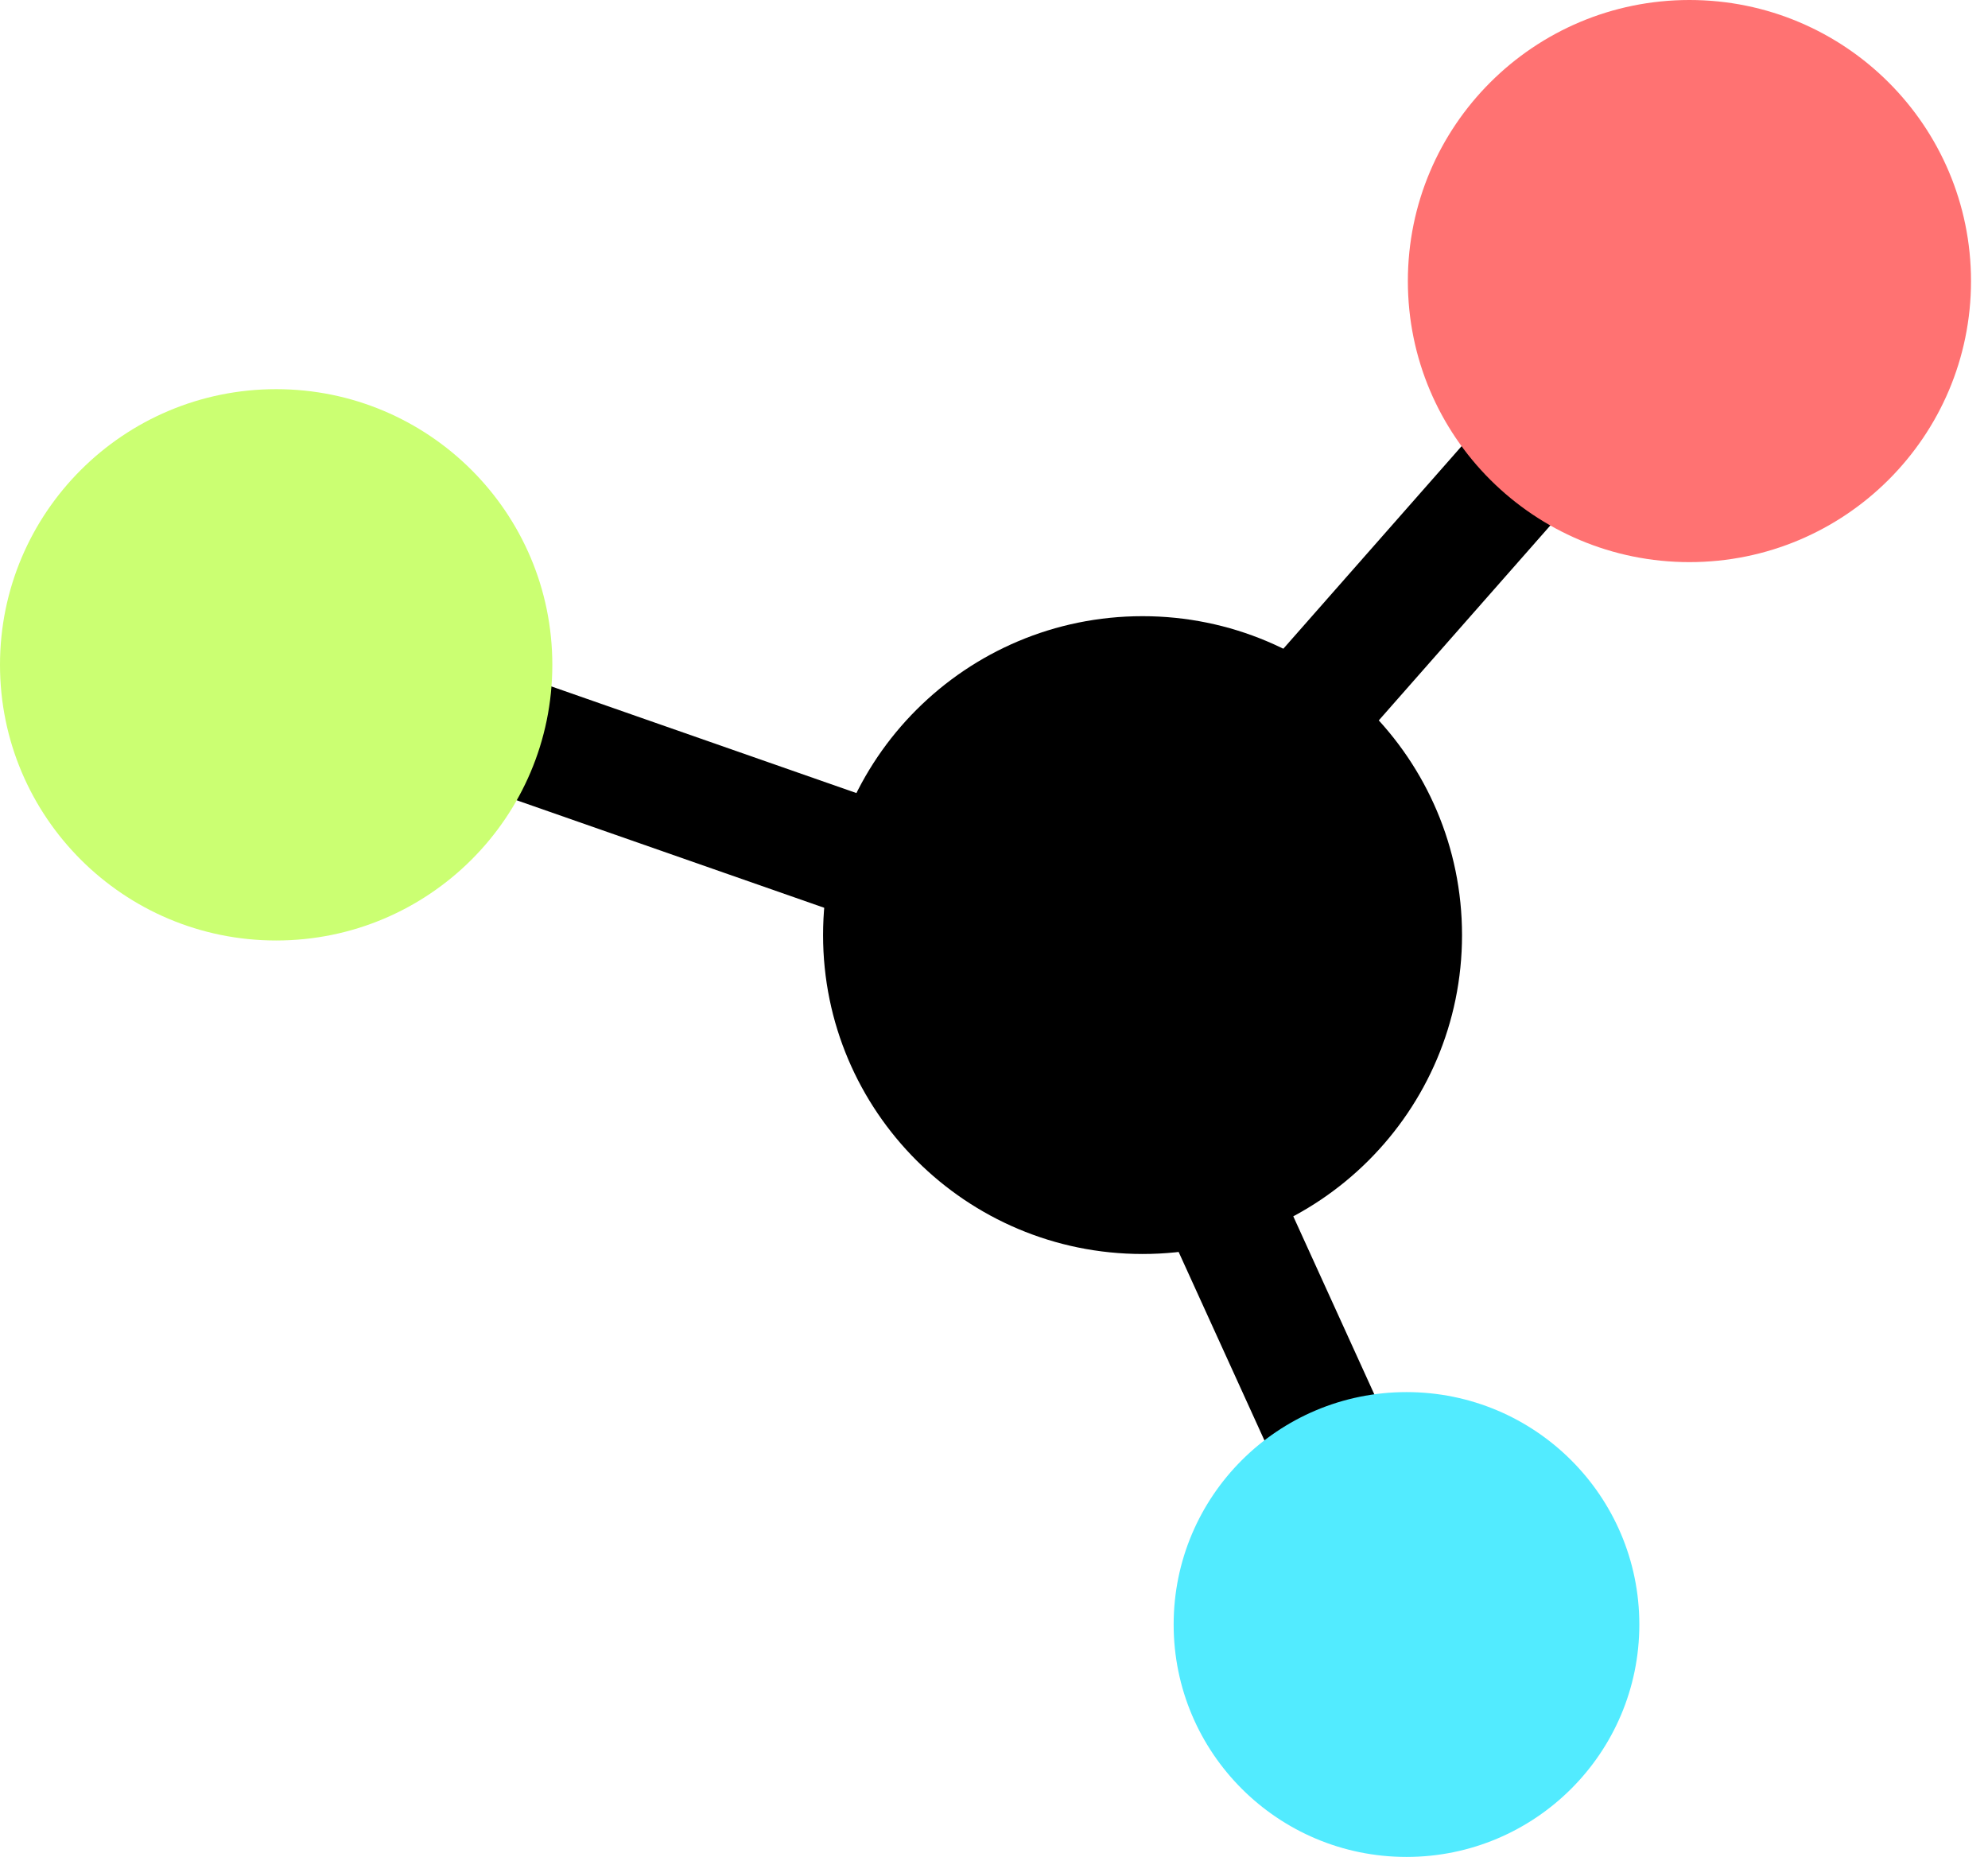
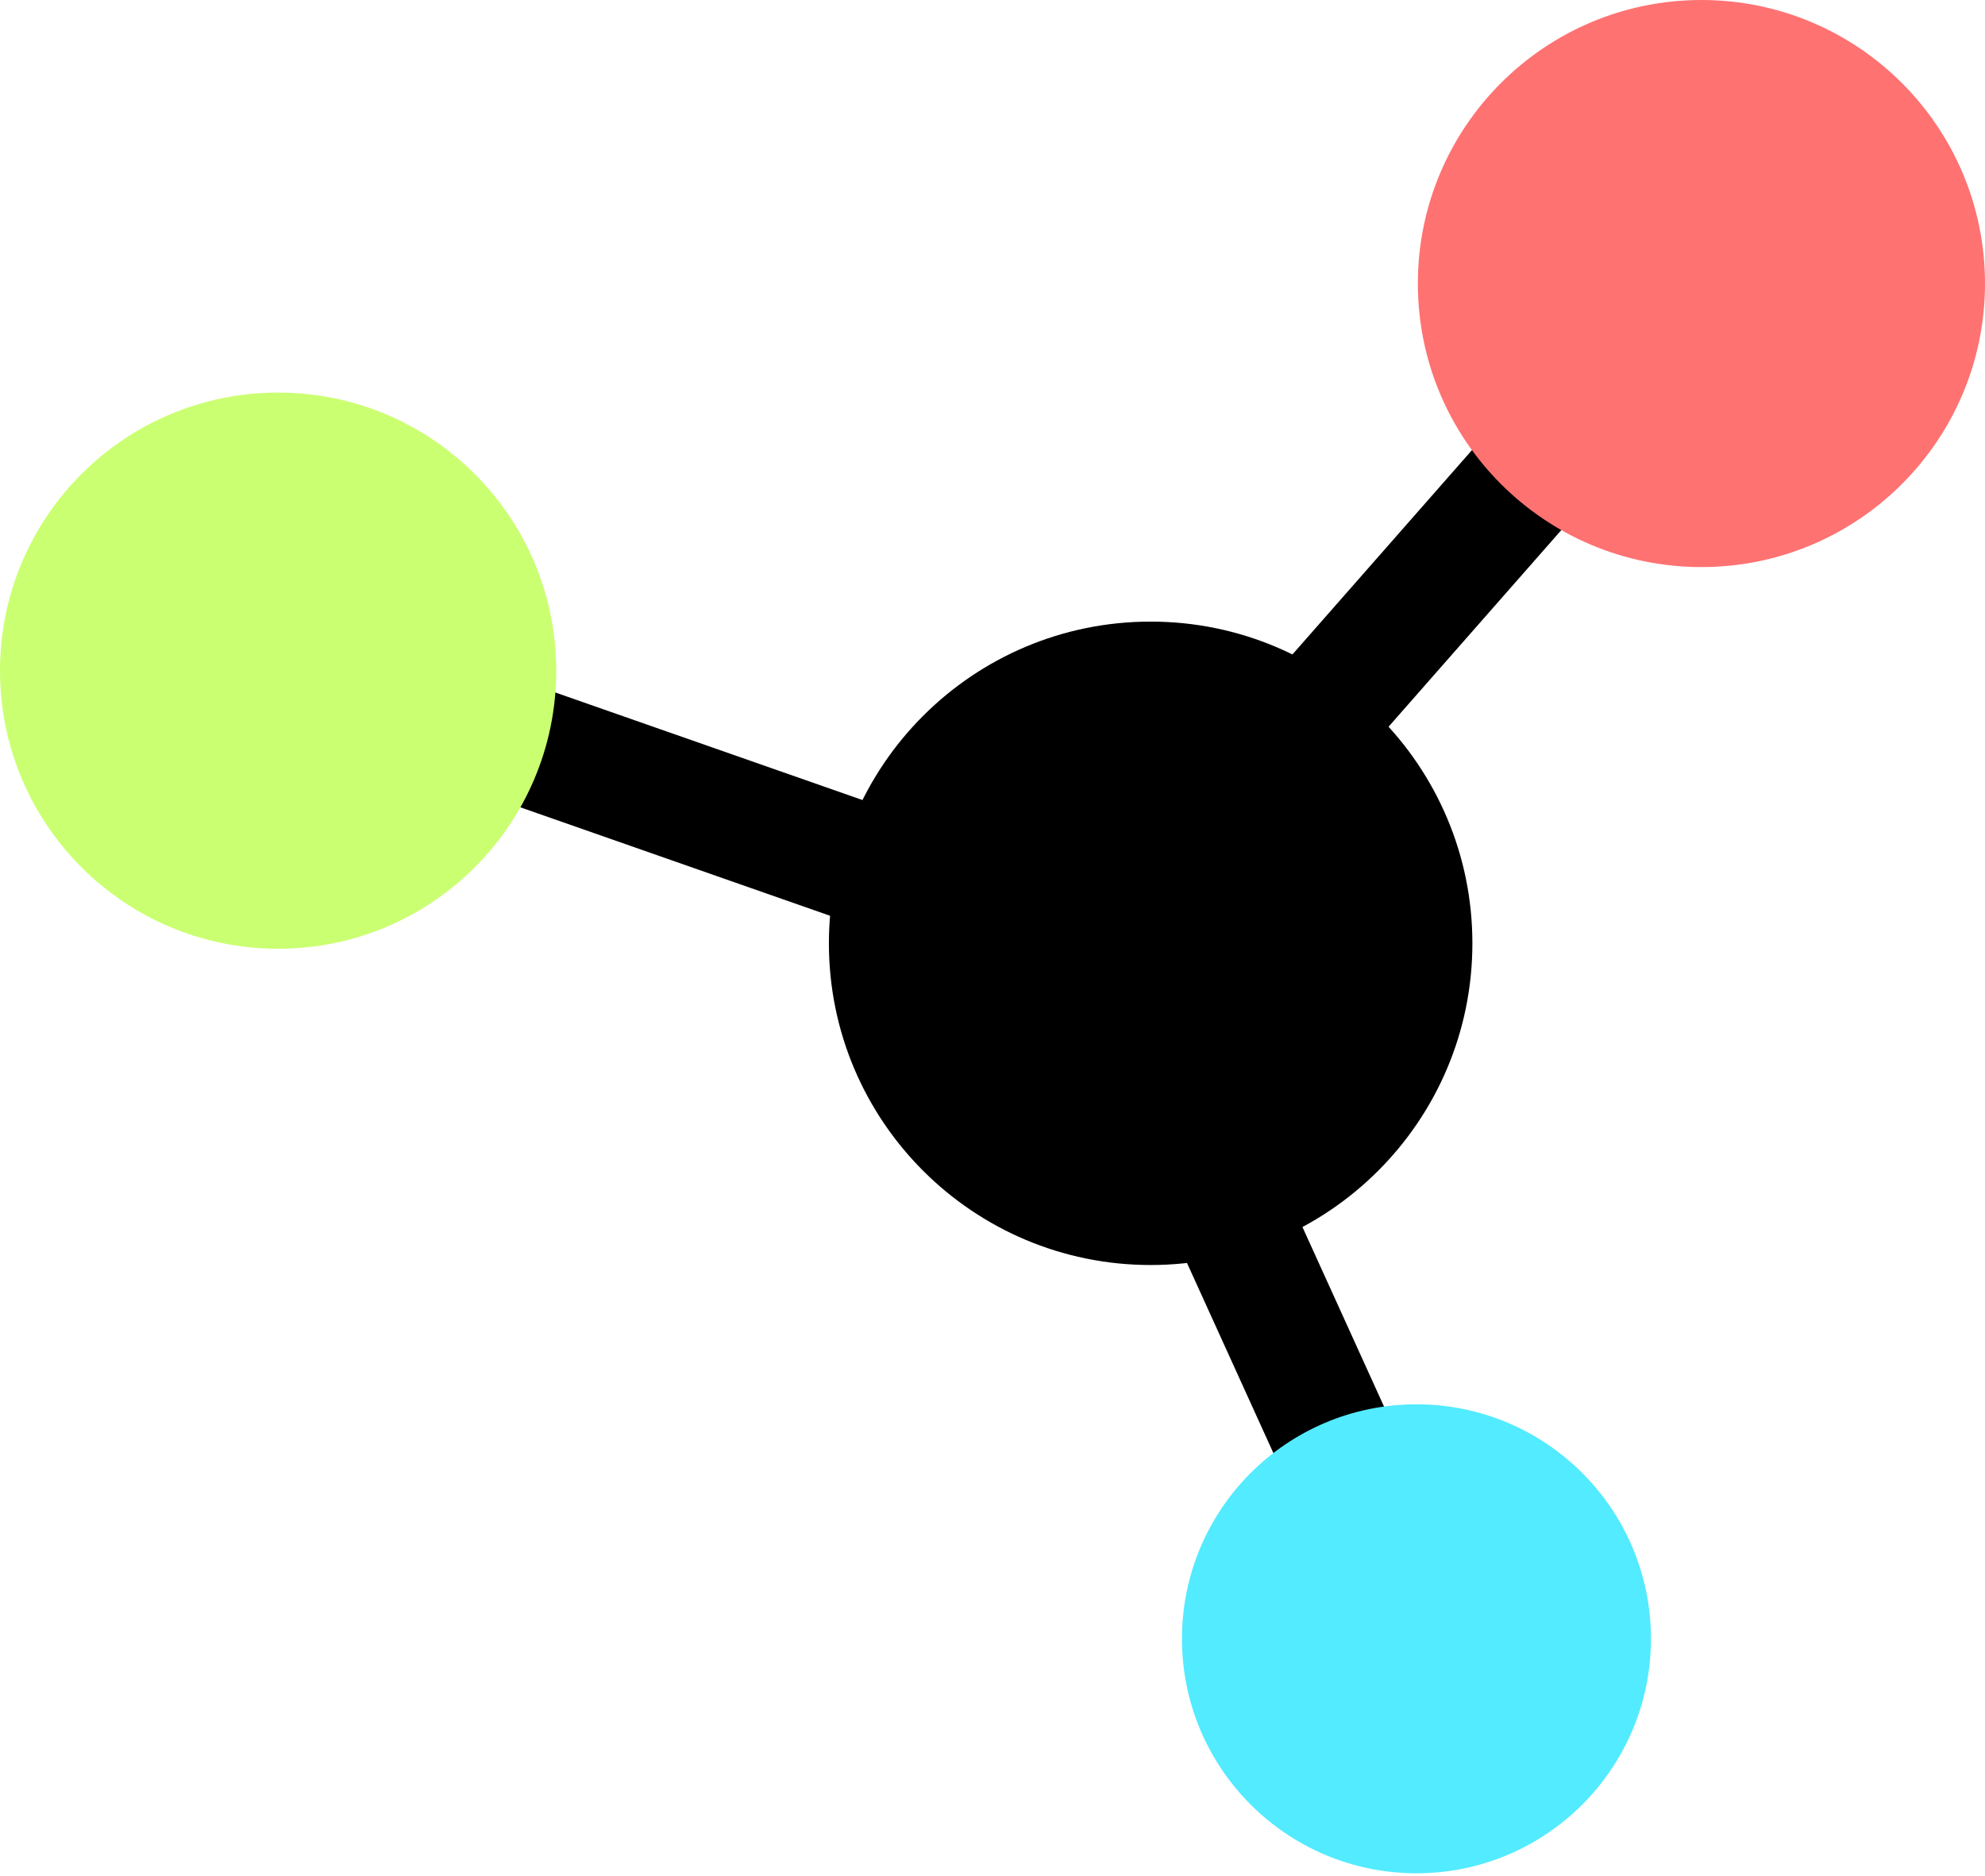
- <svg xmlns="http://www.w3.org/2000/svg" width="106" height="99" viewBox="0 0 106 99" role="img" aria-label="callspec">
-   <path d="M87.425 13.001C88.612 11.712 90.62 11.627 91.912 12.812C93.204 13.996 93.289 16.001 92.102 17.29L62.579 50.836L77.671 83.986C78.396 85.58 77.689 87.459 76.093 88.184C74.496 88.908 72.613 88.203 71.888 86.609L56.487 52.781L16.273 38.724C14.618 38.145 13.746 36.337 14.326 34.685C14.906 33.033 16.718 32.163 18.373 32.741L57.893 46.556L87.425 13.001Z" fill="black" />
-   <path d="M77.955 49.853C77.955 59.243 70.328 66.855 60.92 66.855C51.512 66.855 43.886 59.243 43.886 49.853C43.886 40.463 51.512 32.851 60.92 32.851C70.328 32.851 77.955 40.463 77.955 49.853Z" fill="black" />
-   <path d="M105.094 14.985C105.094 23.261 98.373 29.969 90.081 29.969C81.789 29.969 75.067 23.261 75.067 14.985C75.067 6.709 81.789 0 90.081 0C98.373 0 105.094 6.709 105.094 14.985Z" fill="#FF7272" />
-   <path d="M87.409 86.609C87.409 93.452 81.85 99 74.994 99C68.137 99 62.579 93.452 62.579 86.609C62.579 79.765 68.137 74.218 74.994 74.218C81.85 74.218 87.409 79.765 87.409 86.609Z" fill="#52EBFF" />
-   <path d="M29.45 35.444C29.45 43.561 22.857 50.141 14.725 50.141C6.593 50.141 0 43.561 0 35.444C0 27.328 6.593 20.748 14.725 20.748C22.857 20.748 29.45 27.328 29.45 35.444Z" fill="#CBFF72" />
+ <svg xmlns="http://www.w3.org/2000/svg" width="182" height="172" viewBox="0 0 182 172" fill="none">
+   <path d="M151.4 22.559C153.455 20.322 156.934 20.174 159.171 22.23C161.408 24.285 161.555 27.763 159.5 30L108.372 88.205L134.508 145.725C135.764 148.49 134.541 151.751 131.775 153.008C129.01 154.264 125.75 153.041 124.493 150.275L97.822 91.58L28.182 67.19C25.315 66.186 23.806 63.048 24.81 60.182C25.814 57.315 28.952 55.806 31.818 56.81L100.258 80.779L151.4 22.559Z" fill="black" />
+   <path d="M135 86.5C135 102.792 121.792 116 105.5 116C89.208 116 76 102.792 76 86.5C76 70.208 89.208 57 105.5 57C121.792 57 135 70.208 135 86.5Z" fill="black" />
+   <path d="M182 26C182 40.359 170.359 52 156 52C141.641 52 130 40.359 130 26C130 11.641 141.641 0 156 0C170.359 0 182 11.641 182 26Z" fill="#FF7272" />
+   <path d="M151.372 150.275C151.372 162.15 141.746 171.775 129.872 171.775C117.998 171.775 108.372 162.15 108.372 150.275C108.372 138.401 117.998 128.775 129.872 128.775C141.746 128.775 151.372 138.401 151.372 150.275Z" fill="#52EBFF" />
+   <path d="M51 61.5C51 75.583 39.583 87 25.5 87C11.417 87 0 75.583 0 61.5C0 47.417 11.417 36 25.5 36C39.583 36 51 47.417 51 61.5Z" fill="#CBFF72" />
</svg>
